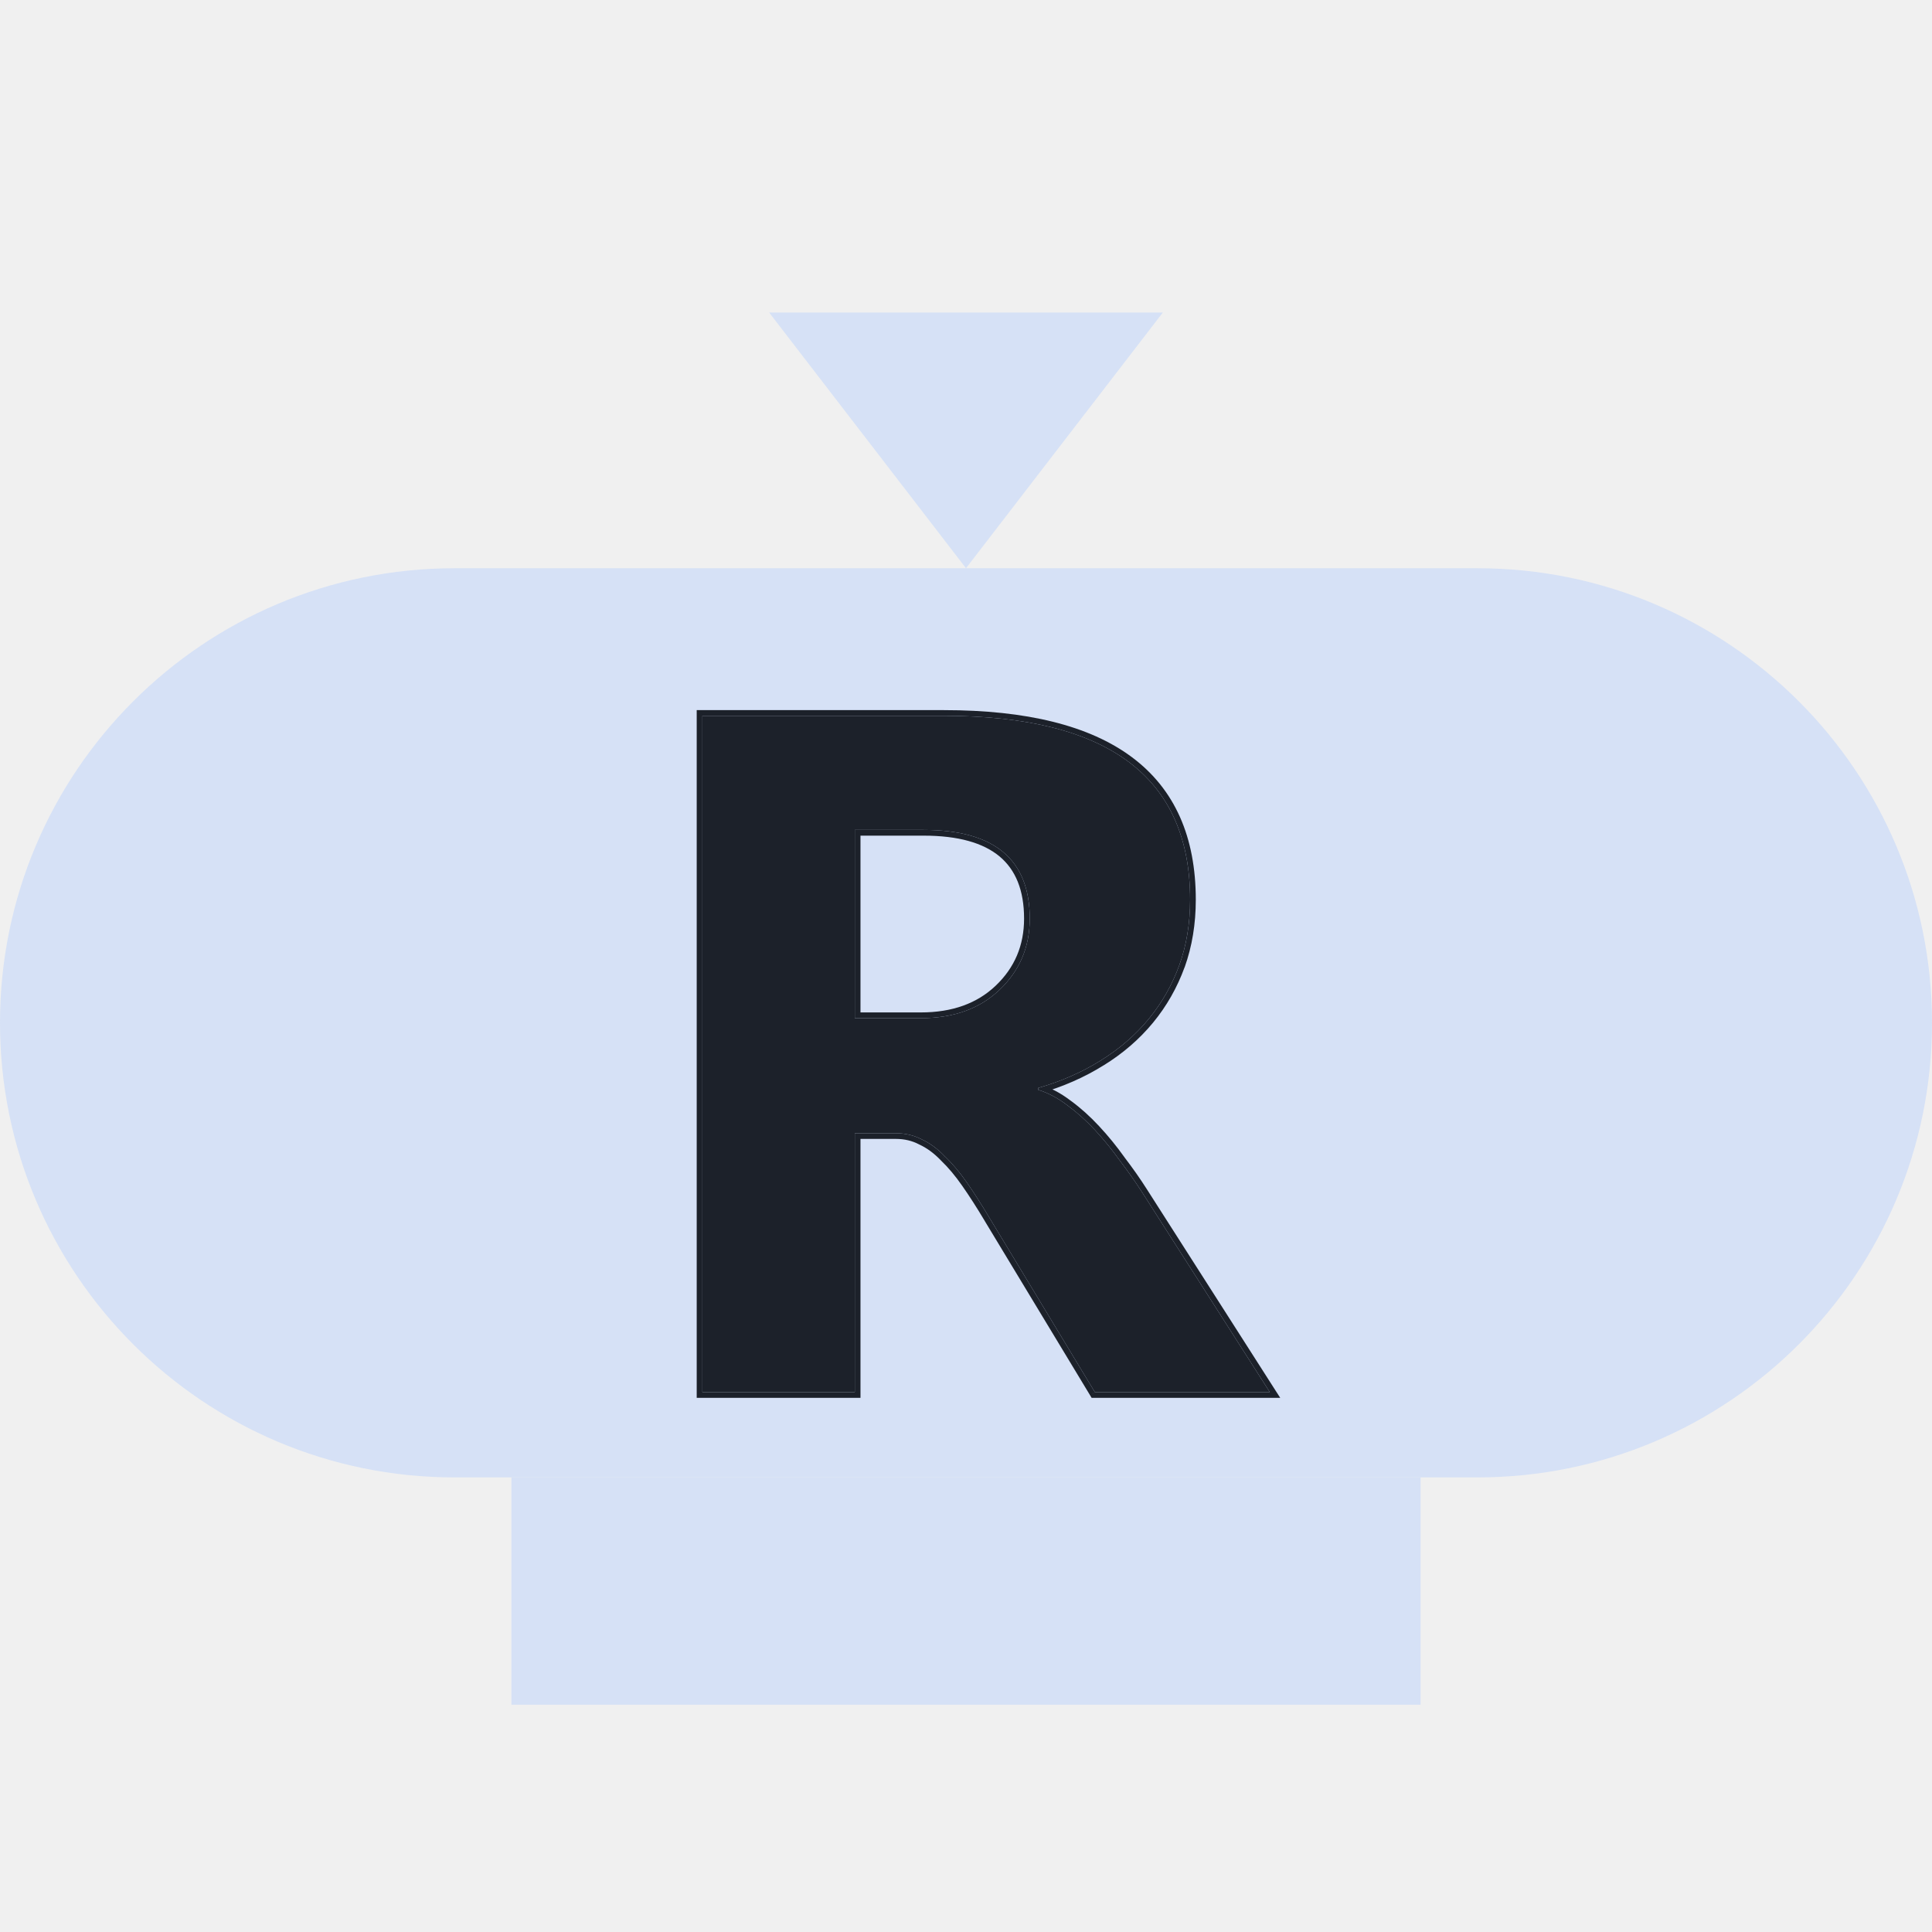
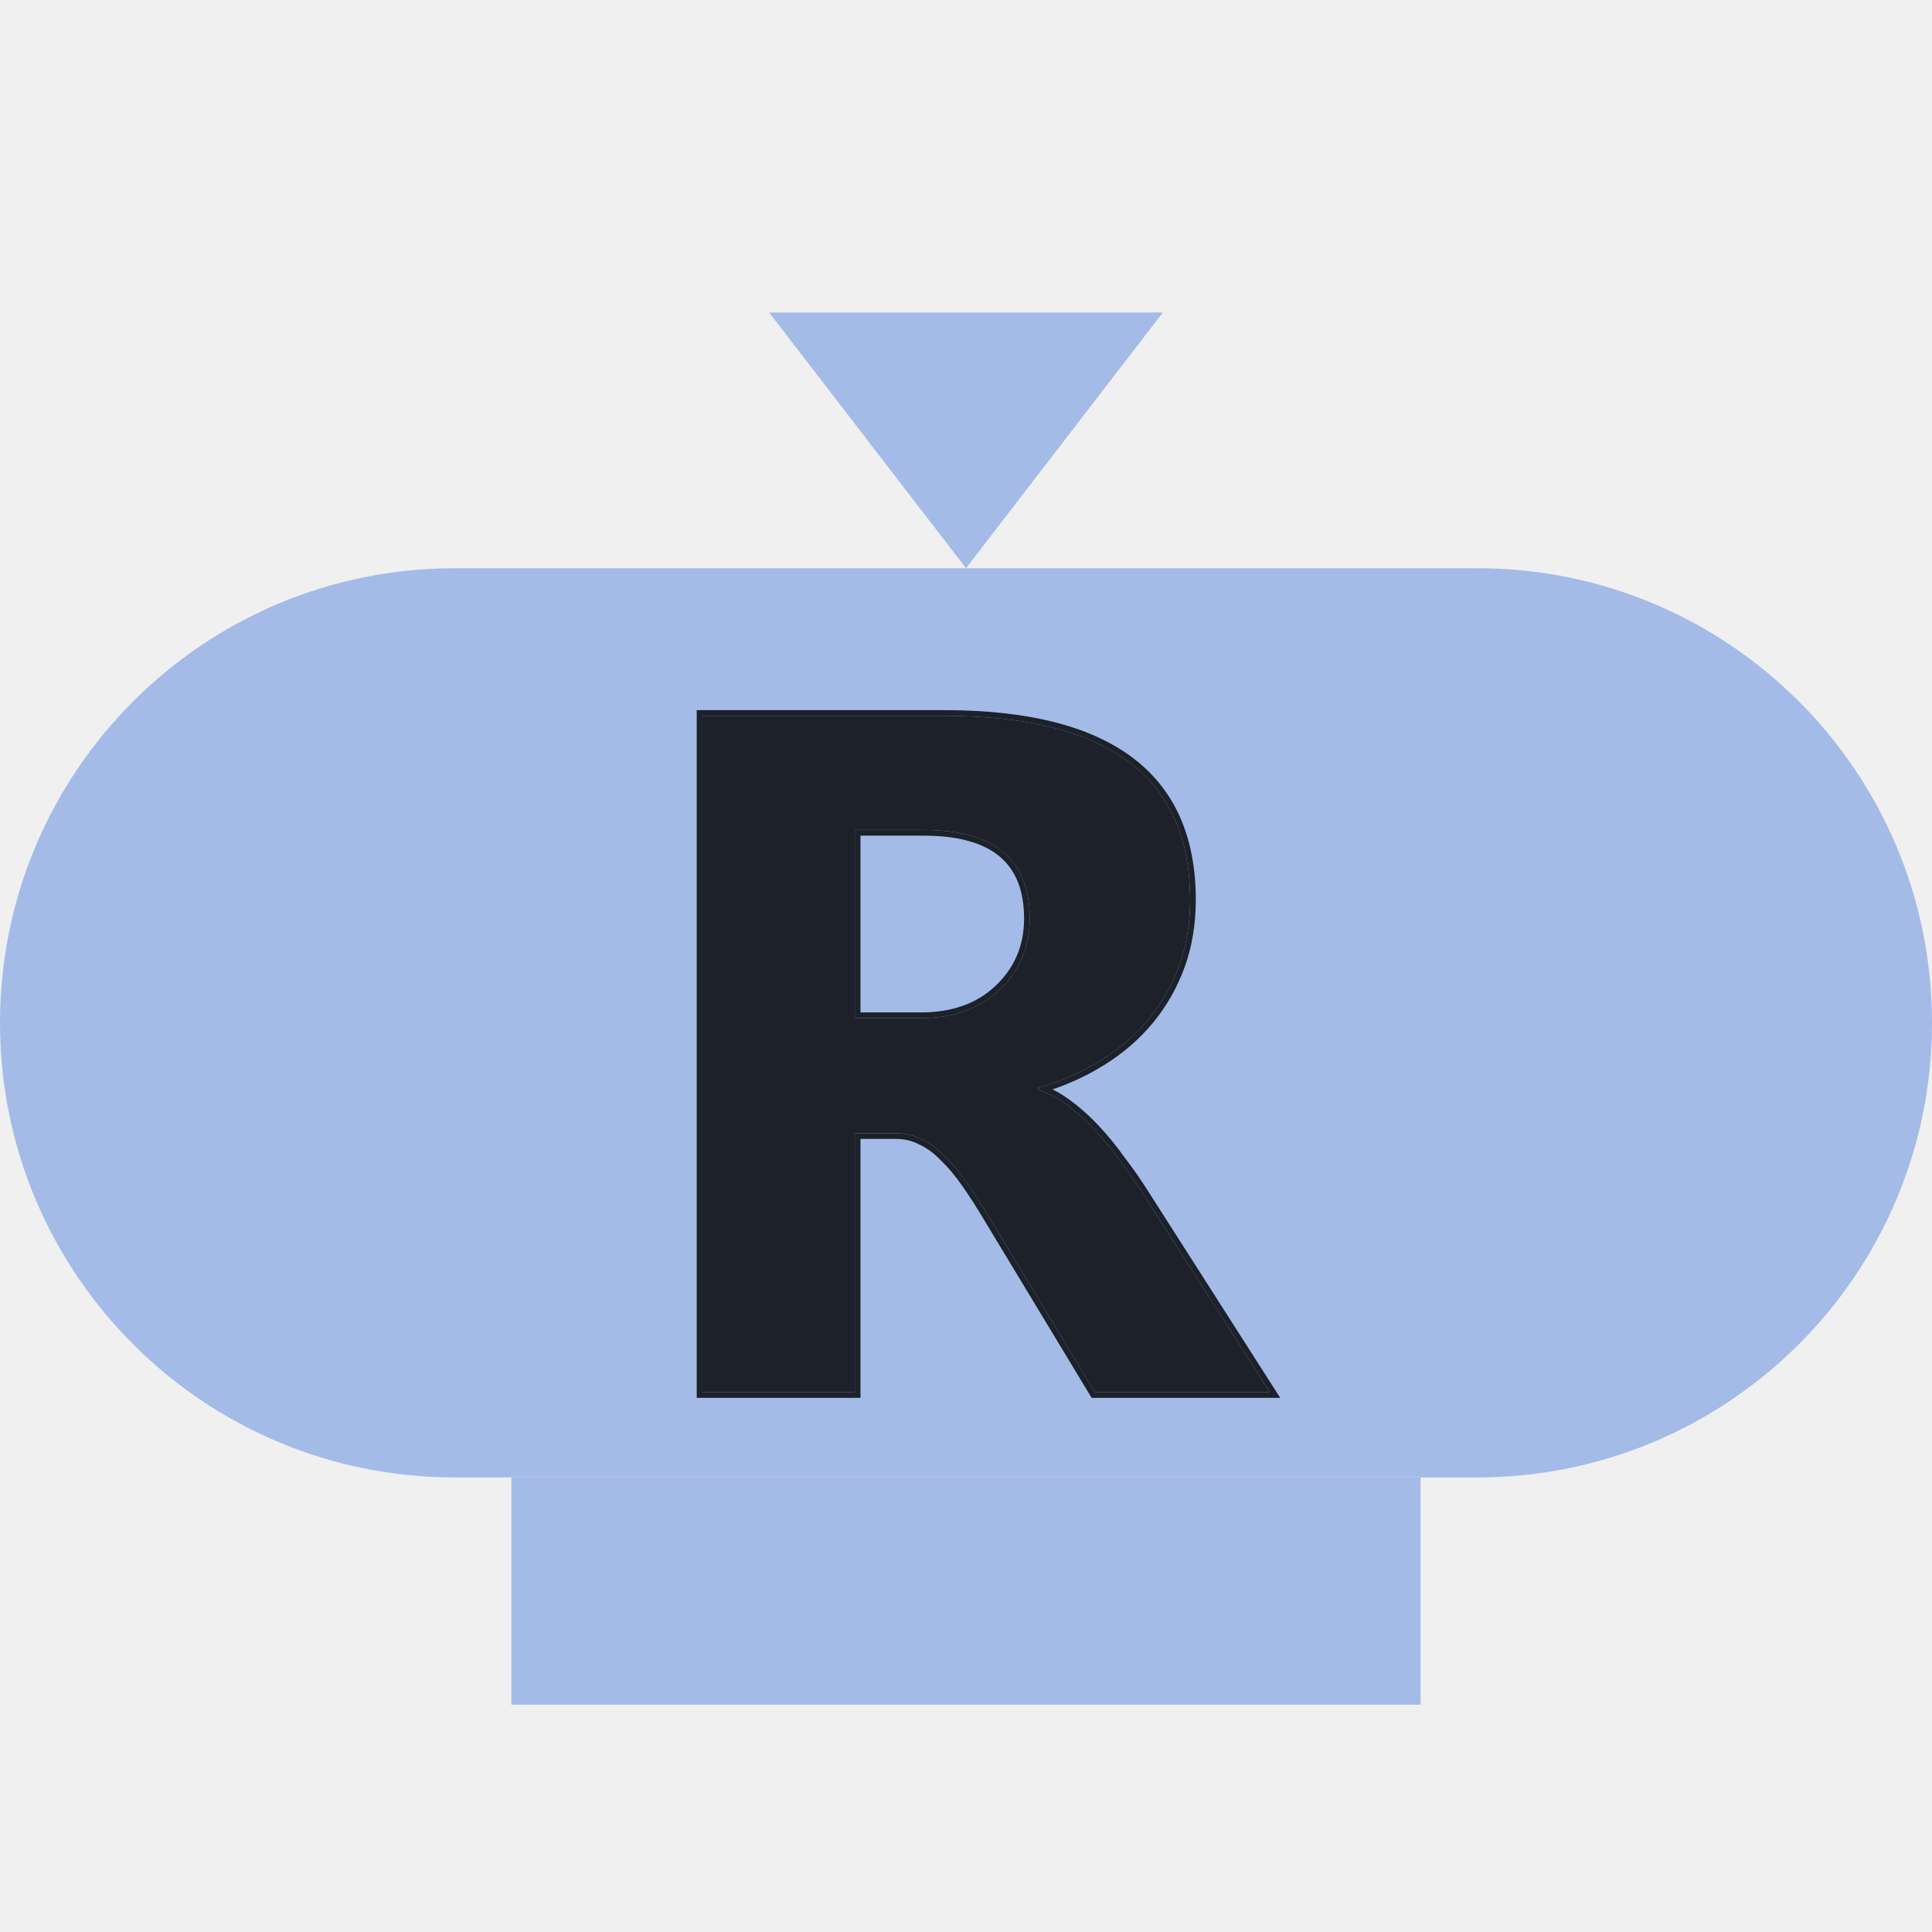
<svg xmlns="http://www.w3.org/2000/svg" width="34" height="34" viewBox="0 0 34 34" fill="none">
-   <rect y="10" width="34" height="16" rx="8" fill="#D6E1F6" />
-   <rect x="9" y="26" width="16" height="4" fill="#D6E1F6" />
+   <rect y="10" width="34" height="16" rx="8" fill="#A4BBE7" />
+   <rect x="9" y="26" width="16" height="4" fill="#A4BBE7" />
  <mask id="path-3-outside-1_2_241" maskUnits="userSpaceOnUse" x="12" y="11.5" width="11" height="14" fill="black">
    <rect fill="white" x="12" y="11.5" width="11" height="14" />
    <path d="M22.347 24.5H19.268L17.416 21.437C17.278 21.205 17.145 20.997 17.018 20.814C16.891 20.632 16.761 20.477 16.628 20.35C16.501 20.217 16.365 20.117 16.221 20.051C16.083 19.979 15.931 19.943 15.765 19.943H15.043V24.5H12.361V12.597H16.611C19.5 12.597 20.944 13.676 20.944 15.834C20.944 16.249 20.881 16.634 20.753 16.988C20.626 17.336 20.446 17.652 20.214 17.934C19.981 18.216 19.699 18.46 19.367 18.665C19.041 18.869 18.675 19.03 18.271 19.146V19.179C18.449 19.235 18.62 19.326 18.786 19.453C18.952 19.575 19.113 19.719 19.268 19.885C19.422 20.051 19.569 20.231 19.707 20.424C19.851 20.613 19.981 20.798 20.098 20.98L22.347 24.5ZM15.043 14.605V17.918H16.205C16.78 17.918 17.242 17.752 17.591 17.419C17.945 17.082 18.122 16.664 18.122 16.166C18.122 15.126 17.5 14.605 16.254 14.605H15.043Z" />
  </mask>
  <path d="M22.347 24.5H19.268L17.416 21.437C17.278 21.205 17.145 20.997 17.018 20.814C16.891 20.632 16.761 20.477 16.628 20.35C16.501 20.217 16.365 20.117 16.221 20.051C16.083 19.979 15.931 19.943 15.765 19.943H15.043V24.5H12.361V12.597H16.611C19.5 12.597 20.944 13.676 20.944 15.834C20.944 16.249 20.881 16.634 20.753 16.988C20.626 17.336 20.446 17.652 20.214 17.934C19.981 18.216 19.699 18.46 19.367 18.665C19.041 18.869 18.675 19.03 18.271 19.146V19.179C18.449 19.235 18.62 19.326 18.786 19.453C18.952 19.575 19.113 19.719 19.268 19.885C19.422 20.051 19.569 20.231 19.707 20.424C19.851 20.613 19.981 20.798 20.098 20.98L22.347 24.5ZM15.043 14.605V17.918H16.205C16.78 17.918 17.242 17.752 17.591 17.419C17.945 17.082 18.122 16.664 18.122 16.166C18.122 15.126 17.5 14.605 16.254 14.605H15.043Z" fill="#1C212A" />
  <path d="M22.347 24.5V24.6H22.53L22.431 24.446L22.347 24.5ZM19.268 24.5L19.182 24.552L19.211 24.6H19.268V24.5ZM17.416 21.437L17.331 21.488L17.331 21.489L17.416 21.437ZM16.628 20.35L16.556 20.419L16.559 20.422L16.628 20.35ZM16.221 20.051L16.175 20.14L16.179 20.142L16.221 20.051ZM15.043 19.943V19.843H14.943V19.943H15.043ZM15.043 24.5V24.6H15.143V24.5H15.043ZM12.361 24.5H12.261V24.6H12.361V24.5ZM12.361 12.597V12.497H12.261V12.597H12.361ZM20.753 16.988L20.847 17.022L20.848 17.022L20.753 16.988ZM19.367 18.665L19.315 18.579L19.314 18.58L19.367 18.665ZM18.271 19.146L18.244 19.05L18.172 19.071V19.146H18.271ZM18.271 19.179H18.172V19.253L18.242 19.275L18.271 19.179ZM18.786 19.453L18.725 19.532L18.727 19.534L18.786 19.453ZM19.707 20.424L19.626 20.483L19.628 20.485L19.707 20.424ZM20.098 20.98L20.013 21.034L20.013 21.034L20.098 20.98ZM15.043 14.605V14.505H14.943V14.605H15.043ZM15.043 17.918H14.943V18.017H15.043V17.918ZM17.591 17.419L17.66 17.492L17.66 17.492L17.591 17.419ZM22.347 24.4H19.268V24.6H22.347V24.4ZM19.353 24.448L17.502 21.385L17.331 21.489L19.182 24.552L19.353 24.448ZM17.502 21.386C17.363 21.152 17.229 20.942 17.1 20.757L16.936 20.872C17.062 21.052 17.193 21.257 17.331 21.488L17.502 21.386ZM17.1 20.757C16.97 20.57 16.836 20.41 16.697 20.277L16.559 20.422C16.686 20.544 16.812 20.693 16.936 20.872L17.1 20.757ZM16.7 20.28C16.566 20.14 16.42 20.032 16.263 19.96L16.179 20.142C16.31 20.202 16.436 20.294 16.556 20.419L16.7 20.28ZM16.267 19.962C16.114 19.882 15.946 19.843 15.765 19.843V20.043C15.916 20.043 16.052 20.075 16.175 20.14L16.267 19.962ZM15.765 19.843H15.043V20.043H15.765V19.843ZM14.943 19.943V24.5H15.143V19.943H14.943ZM15.043 24.4H12.361V24.6H15.043V24.4ZM12.461 24.5V12.597H12.261V24.5H12.461ZM12.361 12.697H16.611V12.497H12.361V12.697ZM16.611 12.697C18.046 12.697 19.104 12.965 19.801 13.486C20.493 14.003 20.844 14.779 20.844 15.834H21.044C21.044 14.73 20.674 13.888 19.921 13.326C19.174 12.768 18.065 12.497 16.611 12.497V12.697ZM20.844 15.834C20.844 16.239 20.782 16.612 20.659 16.954L20.848 17.022C20.979 16.655 21.044 16.259 21.044 15.834H20.844ZM20.66 16.953C20.536 17.292 20.362 17.597 20.137 17.87L20.291 17.998C20.531 17.707 20.716 17.381 20.847 17.022L20.66 16.953ZM20.137 17.87C19.912 18.144 19.638 18.38 19.315 18.579L19.42 18.75C19.76 18.54 20.051 18.289 20.291 17.998L20.137 17.87ZM19.314 18.58C18.996 18.779 18.64 18.936 18.244 19.05L18.299 19.242C18.711 19.123 19.085 18.959 19.42 18.749L19.314 18.58ZM18.172 19.146V19.179H18.372V19.146H18.172ZM18.242 19.275C18.406 19.326 18.567 19.411 18.725 19.532L18.847 19.374C18.673 19.24 18.491 19.143 18.301 19.084L18.242 19.275ZM18.727 19.534C18.887 19.651 19.043 19.791 19.195 19.953L19.341 19.817C19.182 19.646 19.017 19.498 18.845 19.372L18.727 19.534ZM19.195 19.953C19.346 20.116 19.49 20.292 19.626 20.482L19.789 20.366C19.648 20.169 19.499 19.986 19.341 19.817L19.195 19.953ZM19.628 20.485C19.77 20.671 19.899 20.854 20.013 21.034L20.182 20.927C20.064 20.741 19.932 20.554 19.787 20.364L19.628 20.485ZM20.013 21.034L22.263 24.554L22.431 24.446L20.182 20.927L20.013 21.034ZM14.943 14.605V17.918H15.143V14.605H14.943ZM15.043 18.017H16.205V17.817H15.043V18.017ZM16.205 18.017C16.8 18.017 17.289 17.845 17.66 17.492L17.522 17.347C17.195 17.658 16.76 17.817 16.205 17.817V18.017ZM17.66 17.492C18.034 17.135 18.222 16.691 18.222 16.166H18.022C18.022 16.637 17.856 17.029 17.522 17.347L17.66 17.492ZM18.222 16.166C18.222 15.625 18.059 15.203 17.719 14.919C17.383 14.637 16.888 14.505 16.254 14.505V14.706C16.866 14.706 17.305 14.834 17.591 15.072C17.873 15.308 18.022 15.666 18.022 16.166H18.222ZM16.254 14.505H15.043V14.706H16.254V14.505Z" fill="#1C212A" mask="url(#path-3-outside-1_2_241)" />
-   <path d="M17 10L20.464 5.5H13.536L17 10Z" fill="#D6E1F6" />
+   <path d="M17 10L20.464 5.5H13.536L17 10Z" fill="#A4BBE7" />
</svg>
